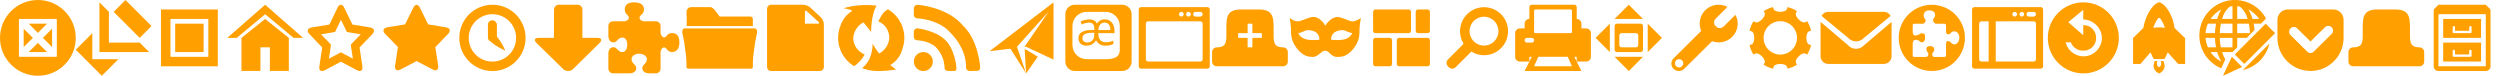
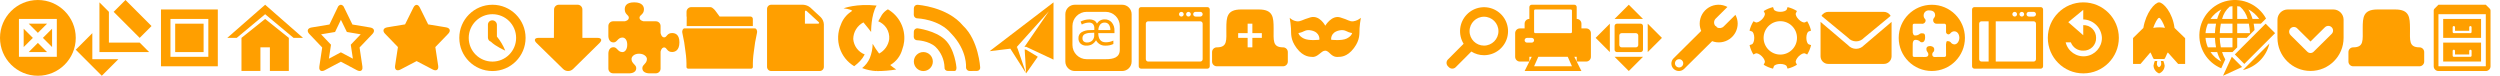
<svg xmlns="http://www.w3.org/2000/svg" width="1056" height="32" viewBox="0 0 1056 32" class="fieldtext">
  <style>
.fieldtext {
  fill: #FF9F00;
}

.highlighttext {
  fill: #FFCF00;
}

.black {
  fill: #FFCF00;
}

.white {
  fill: #FFCF00;
}
</style>
  <path id="containers" d="M1050,30h-20a2,2,0,0,1-2-2V4.414a1.03,1.03,0,0,1,.29-0.707L1030,2h20l1.71,1.707a1.03,1.03,0,0,1,.29.707V28A2,2,0,0,1,1050,30Zm0-24h-20V28h20V6Zm-2,10h-16V8h16v8Zm-4-4.5a0.5,0.5,0,0,0-1,0V13h-6V11.5a0.5,0.5,0,0,0-1,0v2a0.5,0.5,0,0,0,.5.5h7a0.5,0.5,0,0,0,.5-0.5v-2Zm4,14.5h-16V18h16v8Zm-4-4.5a0.5,0.5,0,0,0-1,0V23h-6V21.5a0.5,0.5,0,0,0-1,0v2a0.5,0.5,0,0,0,.5.5h7a0.5,0.5,0,0,0,.5-0.5v-2Z" />
  <path id="tabs" d="M1021.98,28h-28a2,2,0,0,1-2-2V22a2,2,0,0,1,2-2H994c4.591,0,4-3,4.009-8,0.009-4.686.166-8,6.261-8h7.41c6.13,0,6.27,3.314,6.3,8,0.02,5-.59,8,4.02,8h-0.02a2,2,0,0,1,2,2v4A2,2,0,0,1,1021.98,28Z" />
  <path id="pocket" d="M975.969,29.969A13.969,13.969,0,0,1,962,16V8.333A4.333,4.333,0,0,1,966.333,4H985.6a4.333,4.333,0,0,1,4.333,4.333V16A13.969,13.969,0,0,1,975.969,29.969Zm7.507-19.035a2.009,2.009,0,0,0-1.424.59l-0.007-.007-6.095,6.015-5.479-5.422a2,2,0,1,0-2.917,2.727l-0.01.01,5.555,5.5h0l1.518,1.5a1.9,1.9,0,0,0,2.661,0l7.558-7.459a1.979,1.979,0,0,0,.649-1.46A2,2,0,0,0,983.476,10.933Z" />
  <path id="webIDE" d="M951.947,10a24.679,24.679,0,0,1,.362,2.691L949,16h-4v4l-2,2h-4.393a14.261,14.261,0,0,0,1.358,3.076l-1.716,3.777A15,15,0,1,1,957.175,7.825L955,10h-3.053ZM938.292,26.023A17.1,17.1,0,0,1,936.54,22h-2.819A12.445,12.445,0,0,0,938.292,26.023ZM932.616,20h3.437a25.331,25.331,0,0,1-.462-4h-3.978A12.38,12.38,0,0,0,932.616,20Zm0-10a12.38,12.38,0,0,0-1,4h3.978a25.331,25.331,0,0,1,.462-4h-3.437Zm1.105-2h2.819a17.093,17.093,0,0,1,1.752-4.023A12.444,12.444,0,0,0,933.721,8ZM943,2.613c-0.393.031-.777,0.093-1.158,0.16A10.229,10.229,0,0,0,938.607,8H943V2.613ZM943,10h-4.914a24.566,24.566,0,0,0-.467,4H943V10Zm0,6h-5.381a24.566,24.566,0,0,0,.467,4H943V16Zm2-2h5.381a24.566,24.566,0,0,0-.467-4H945v4Zm1.158-11.227c-0.381-.067-0.765-0.128-1.158-0.16V8h4.393A10.229,10.229,0,0,0,946.158,2.773Zm3.55,1.2A17.093,17.093,0,0,1,951.46,8h2.819A12.444,12.444,0,0,0,949.708,3.977ZM947.068,28.3L939,32l3.726-8.047ZM944,23l13-13,4,4L948,27Zm3.4,6.6,11.2-11.2A15,15,0,0,1,947.4,29.6Z" />
  <path id="app" d="M920.044,27.006l-4.354-4.863c-0.39.4-1.028,2.507-1.49,2.769h-4.4c-0.459-.262-1.094-2.375-1.484-2.769l-4.153,4.863H901V16.067l4.353-4.271C906.443,5.26,910.259,1,912,1s5.7,4.26,6.515,10.8L923,16.135V27.006h-2.956Zm-8.036-19.48c-0.61,0-1.819,2.268-2.484,4.251a14.406,14.406,0,0,1,2.535-.224,14.627,14.627,0,0,1,2.423.2C913.818,9.782,912.613,7.526,912.008,7.526Zm-0.762,18.23a4.106,4.106,0,0,0-.165,1.17,1.493,1.493,0,0,0,.858,1.466,1.535,1.535,0,0,0,.957-1.466,4.071,4.071,0,0,0-.165-1.17h1.079a9.949,9.949,0,0,1,.544,1.973A3.6,3.6,0,0,1,912,31.014a3.686,3.686,0,0,1-2.352-3.337,9.384,9.384,0,0,1,.544-1.921h1.051Z" />
  <path id="forget" d="M880,31a15,15,0,1,1,15-15A15,15,0,0,1,880,31ZM879.963,8.208V4.159l-6.328,5.2,6.328,5.524v-4.27A5.279,5.279,0,0,1,885.391,16,5.233,5.233,0,0,1,880,21.391a5.406,5.406,0,0,1-5.28-3.516h-2.189A7.773,7.773,0,0,0,887.852,16,8.115,8.115,0,0,0,879.963,8.208Z" />
  <path id="sidebars" d="M862,29H834a1,1,0,0,1-1-1V4a1,1,0,0,1,1-1h28a1,1,0,0,1,1,1V28A1,1,0,0,1,862,29ZM840,9h-3a1,1,0,0,0-1,1V25a1,1,0,0,0,1,1h3V9Zm3,17h16a1,1,0,0,0,1-1V10a1,1,0,0,0-1-1H843V26Zm8-20.986a0.991,0.991,0,1,0,1,.99A0.995,0.995,0,0,0,851,5.015Zm3,0a0.991,0.991,0,1,0,1,.99A0.995,0.995,0,0,0,854,5.015ZM859,5h-2a1,1,0,0,0,0,2h2A1,1,0,0,0,859,5Z" />
  <path id="addon-generic" d="M815.988,2.013a13.987,13.987,0,1,1-13.975,14A14,14,0,0,1,815.988,2.013ZM814.923,4.4a2.112,2.112,0,0,0-2.371,2,2.064,2.064,0,0,0,.547,1.585,0.884,0.884,0,0,1,.285.717,1.458,1.458,0,0,1-1.706,1.329h-3.2a0.581,0.581,0,0,0-.552.584c-0.011.061,0,2.462,0,2.462a2.445,2.445,0,0,0,.289,1.489,0.8,0.8,0,0,0,.841.411,2.8,2.8,0,0,0,1.6-.487,1.632,1.632,0,0,1,1.221-.428c1.108,0,1.293.45,1.293,1.856,0,1.013-.469,1.931-1.262,1.931a1.054,1.054,0,0,1-.969-0.384,2.6,2.6,0,0,0-1.718-.63,0.99,0.99,0,0,0-1,.485c-0.339.544-.3,1.255-0.3,2.768,0,2.015,0,3.248,0,3.285a0.591,0.591,0,0,0,.552.668h3.2c1.072,0,2.874.361,2.874-1.05a1.611,1.611,0,0,0-.458-1.111,1.685,1.685,0,0,1-.377-1.149c0-.285-0.068-1.283,1.668-1.283,0.071,0,1.634.148,1.634,1.346a1.388,1.388,0,0,1-.245,1.04A1.4,1.4,0,0,0,816.185,23c0,1.5,1.683,1.039,2.213,1.039,1.884,0,2.763.017,3.031,0a0.628,0.628,0,0,0,.585-0.634C822,22.875,822,22.735,822,19.861a6.582,6.582,0,0,1,.172-2.259,0.642,0.642,0,0,1,.657-0.231,1.869,1.869,0,0,1,1.047.384,2.142,2.142,0,0,0,1.625,1.006c1.386,0,2.125-1.622,2.125-2.779,0-1.232-.628-2.754-2.158-2.754a2.029,2.029,0,0,0-1.516.723,1.384,1.384,0,0,1-.876.584,1.131,1.131,0,0,1-1.067-.877V10.738a0.734,0.734,0,0,0-.56-0.709c-0.012,0-1.881,0-3.34,0a1.407,1.407,0,0,1-1.541-1.389,1.292,1.292,0,0,1,.279-0.984,1.8,1.8,0,0,0,.548-1.283C817.392,5.666,817.042,4.4,814.923,4.4Z" />
  <path id="mail" d="M787.333,16a4.507,4.507,0,0,1-6.666,0L769.39,6.7A3.349,3.349,0,0,1,772.333,5h23.334a3.348,3.348,0,0,1,2.943,1.7Zm-6.666,3.143a4.507,4.507,0,0,0,6.666,0L799,9.243V23.857A3.242,3.242,0,0,1,795.667,27H772.333A3.243,3.243,0,0,1,769,23.857V9.243Z" />
  <path id="settings" d="M763.005,16c0,1.307.425,2.516,1.03,2.728L765,19.068a13.308,13.308,0,0,1-1.644,3.956l-0.921-.443c-0.578-.278-1.733.276-2.657,1.2s-1.478,2.079-1.2,2.657l0.444,0.923a13.357,13.357,0,0,1-3.964,1.622l-0.333-.949c-0.212-.6-1.421-1.03-2.728-1.03s-2.516.425-2.728,1.03l-0.34.969a13.322,13.322,0,0,1-3.956-1.644l0.443-.921c0.278-.578-0.276-1.733-1.2-2.657s-2.08-1.478-2.658-1.2l-0.923.444a13.366,13.366,0,0,1-1.622-3.964l0.949-.333C740.57,18.516,741,17.308,741,16s-0.425-2.516-1.03-2.728l-0.971-.341a13.255,13.255,0,0,1,1.667-3.946l0.9,0.433c0.578,0.278,1.733-.276,2.658-1.2s1.478-2.08,1.2-2.657l-0.433-.9A13.261,13.261,0,0,1,748.932,3l0.34,0.969C749.484,4.57,750.693,5,752,5s2.516-.425,2.728-1.03L755.068,3a13.321,13.321,0,0,1,3.956,1.644l-0.443.921c-0.277.577,0.276,1.733,1.2,2.657s2.079,1.478,2.657,1.2l0.923-.444a13.337,13.337,0,0,1,1.622,3.964l-0.949.333C763.43,13.485,763.005,14.693,763.005,16ZM752,8.946A7.054,7.054,0,1,0,759.054,16,7.054,7.054,0,0,0,752,8.946Z" />
  <path id="developer" d="M724.986,11.177a2.978,2.978,0,0,1,.246.367,2.361,2.361,0,0,0,2.835-.346l4.975-4.932A7.808,7.808,0,0,1,734,9.952a7.969,7.969,0,0,1-10.791,7.435L711.4,29.075a3.192,3.192,0,0,1-4.486,0,3.125,3.125,0,0,1,0-4.447l11.675-11.563a7.863,7.863,0,0,1-.64-3.113,7.974,7.974,0,0,1,11.725-7.014l-4.972,4.929a2.307,2.307,0,0,0-.246,2.964A3.066,3.066,0,0,1,724.986,11.177ZM709.25,25A1.747,1.747,0,1,0,711,26.748,1.746,1.746,0,0,0,709.25,25Z" />
  <path id="fullscreen" d="M696,22V10l6,6Zm-14,2h12l-6,6Zm11-2H683a1,1,0,0,1-1-1V11a1,1,0,0,1,1-1h10a1,1,0,0,1,1,1V21A1,1,0,0,1,693,22Zm-1-7a1,1,0,0,0-1-1h-6a1,1,0,0,0-1,1v4a1,1,0,0,0,1,1h6a1,1,0,0,0,1-1V15ZM688,2l6,6H681.982Zm-8,8V22l-6-6Z" />
  <path id="print" d="M670,26h-4V24h-1l3,6H644l2-4h-4a2,2,0,0,1-2-2V14a2,2,0,0,1,2-2h2V10a2,2,0,0,1,2-2V3a1,1,0,0,1,1-1h18a1,1,0,0,1,1,1V8a2,2,0,0,1,2,2v2h2a2,2,0,0,1,2,2V24A2,2,0,0,1,670,26Zm-24,0,1-2h-1v2Zm1-10h-2a1,1,0,0,0,0,2h2A1,1,0,0,0,647,16ZM664,4.5a0.5,0.5,0,0,0-.5-0.5h-15a0.5,0.5,0,0,0-.5.5v9a0.5,0.5,0,0,0,.5.5h15a0.5,0.5,0,0,0,.5-0.5v-9ZM662.222,24H649.778L648,28h16Z" />
  <path id="search" d="M626.853,23.318a10.074,10.074,0,0,1-5.361-1.545l-6.611,6.619a2.028,2.028,0,0,1-2.87,0l-0.4-.4a2.033,2.033,0,0,1,0-2.873l6.618-6.627A10.137,10.137,0,1,1,626.853,23.318Zm0-16.254a6.1,6.1,0,1,0,6.088,6.1A6.092,6.092,0,0,0,626.853,7.064Z" />
-   <path id="tabGroups" d="M603,28H591a1,1,0,0,1-1-1V17a1,1,0,0,1,1-1h12a1,1,0,0,1,1,1V27A1,1,0,0,1,603,28Zm0-14h-4a1,1,0,0,1-1-1V5a1,1,0,0,1,1-1h4a1,1,0,0,1,1,1v8A1,1,0,0,1,603,14Zm-8,0H581a1,1,0,0,1-1-1V5a1,1,0,0,1,1-1h14a1,1,0,0,1,1,1v8A1,1,0,0,1,595,14Zm-14,2h6a1,1,0,0,1,1,1V27a1,1,0,0,1-1,1h-6a1,1,0,0,1-1-1V17A1,1,0,0,1,581,16Z" />
  <path id="privateBrowsing" d="M574.273,11.973c-0.122,2.136.37,4.688-2.4,8.367-2.953,3.926-5.886,3.626-6.44,3.685-3.322.354-3.76-2.62-5.7-2.62-1.7,0-3.083,2.955-5.578,2.62-0.552-.074-3.487.241-6.44-3.685-2.768-3.679-2.276-6.231-2.4-8.367a41.419,41.419,0,0,0-.553-4.451,5.372,5.372,0,0,0,3.056,1.484c1.722,0.119,2.044-.61,5.678-1.662,3.929-1.137,6.3,3.522,6.3,3.522s2.668-4.591,6.3-3.522,3.78,1.78,5.5,1.662a6.249,6.249,0,0,0,3.232-1.484A41.574,41.574,0,0,0,574.273,11.973Zm-20.315.895c-2.148-.479-3.049.339-3.969,0.688a7.615,7.615,0,0,1-1.534.4s0.123,1.246,2.276,2.314,6.569,0.517,6.569.517S557.769,13.718,553.958,12.868ZM569.6,13.557c-0.92-.349-1.821-1.167-3.969-0.688-3.811.85-3.342,3.918-3.342,3.918s4.416,0.551,6.569-.517,2.276-2.314,2.276-2.314A7.615,7.615,0,0,1,569.6,13.557Z" />
  <path id="new-tab" d="M541.977,28h-28a2,2,0,0,1-2-2V22a2,2,0,0,1,2-2H514c4.591,0,4-3,4.009-8,0.009-4.686.166-8,6.26-8h7.415c6.126,0,6.271,3.314,6.293,8,0.023,5-.592,8,4.023,8h-0.023a2,2,0,0,1,2,2v4A2,2,0,0,1,541.977,28ZM533,14h-4V10h-2v4h-4v2h4v4h2V16h4V14Z" />
  <path id="new-window" d="M510,29H482a1,1,0,0,1-1-1V4a1,1,0,0,1,1-1h28a1,1,0,0,1,1,1V28A1,1,0,0,1,510,29ZM499,5.015a0.991,0.991,0,1,0,1,.99A0.995,0.995,0,0,0,499,5.015Zm3,0a0.991,0.991,0,1,0,1,.99A0.995,0.995,0,0,0,502,5.015ZM507,5h-2a1,1,0,0,0,0,2h2A1,1,0,0,0,507,5Zm1,5a1,1,0,0,0-1-1H485a1,1,0,0,0-1,1V25a1,1,0,0,0,1,1h22a1,1,0,0,0,1-1V10Z" />
  <path id="encoding" d="M474,30H454a4,4,0,0,1-4-4V6a4,4,0,0,1,4-4h20a4,4,0,0,1,4,4V26A4,4,0,0,1,474,30Zm-1-19a6,6,0,0,0-6-6h-8a6,6,0,0,0-6,6v8a6,6,0,0,0,6,6h8c3.314,0,6-.686,6-4V11Zm-5.953,6.863a7.6,7.6,0,0,0,1.655-.171,7.822,7.822,0,0,0,1.587-.552v1.445a8.416,8.416,0,0,1-1.567.532,8.014,8.014,0,0,1-1.714.161A4.231,4.231,0,0,1,462.964,17a4.931,4.931,0,0,1-1.753,1.758,4.724,4.724,0,0,1-2.271.518,3.547,3.547,0,0,1-2.5-.83,3,3,0,0,1-.9-2.325,2.846,2.846,0,0,1,1.211-2.447,6.7,6.7,0,0,1,3.692-.952l1.8-.059V12a2.632,2.632,0,0,0-.566-1.86,2.271,2.271,0,0,0-1.729-.6,6.575,6.575,0,0,0-3,.82l-0.508-1.24a7.934,7.934,0,0,1,3.623-.918,4.438,4.438,0,0,1,2.076.425,2.656,2.656,0,0,1,1.206,1.353A3.647,3.647,0,0,1,464.7,8.653a3.833,3.833,0,0,1,1.909-.469,3.787,3.787,0,0,1,3.008,1.3,5.1,5.1,0,0,1,1.133,3.472V14H463.9Q463.98,17.863,467.047,17.863ZM462.2,13.819l-1.543.068a5.31,5.31,0,0,0-2.617.611,1.837,1.837,0,0,0-.8,1.646,1.673,1.673,0,0,0,.522,1.363,2.092,2.092,0,0,0,1.382.435,3.013,3.013,0,0,0,2.237-.825,3.16,3.16,0,0,0,.82-2.329V13.819Zm6.808-1.114a3.81,3.81,0,0,0-.625-2.344,2.124,2.124,0,0,0-1.8-.82,2.3,2.3,0,0,0-1.861.811,4.028,4.028,0,0,0-.786,2.354h5.069Z" />
  <path id="share" d="M433.425,19.753l-0.658.08,0-.08L443.07,4.742l-13.5,15.01,0.154,0.45-0.494.06,0.547,0.094,3.651,10.653L426.77,20.562l-8.777,1.067L445,1V25.188Zm0,1.231,4.938,2.986-4.938,7.04-0.6-10.129Z" />
  <path id="feed" d="M412.68,29.958l-3.1.031a1.516,1.516,0,0,1-1.538-1.516s0.687-7.114-6.308-14.356c-5.1-6.065-14.151-6.358-14.151-6.358a1.517,1.517,0,0,1-1.6-1.451l0.031-2.833a1.463,1.463,0,0,1,1.538-1.451s12.628,0.807,19.264,8.856c6.554,6.143,7.213,17.593,7.213,17.593A1.337,1.337,0,0,1,412.68,29.958Zm-25.159-18s7.416,0.88,11.585,4.753c4.264,3.961,4.9,11.794,4.9,11.794,0,0.832-.112,1.474-0.952,1.474l-2.852-.031a1.321,1.321,0,0,1-1.235-1.537,12.715,12.715,0,0,0-3.786-8.6c-2.877-2.641-7.694-2.8-7.694-2.8a1.437,1.437,0,0,1-1.521-1.412L386,13.371A1.436,1.436,0,0,1,387.521,11.96Zm2.488,10.03a4.012,4.012,0,1,1-4,4.012A4,4,0,0,1,390.009,21.989Z" />
  <path id="sync" d="M381.914,17.518a13.937,13.937,0,0,1-.8,3.367,10.892,10.892,0,0,1-5.084,6.587,23.381,23.381,0,0,0,2.531,1.884,51.867,51.867,0,0,1-8.176.671c-0.073.012-.145-0.233-0.218-0.221l-0.009.219a19.383,19.383,0,0,1-5.989-1.271,10.818,10.818,0,0,0,3.225-4.19,16.7,16.7,0,0,0,1.216-6.063,36.351,36.351,0,0,0,2.73,4.119,8.152,8.152,0,0,0,4.263-6.1,7.53,7.53,0,0,0-1.165-4.689,7.645,7.645,0,0,0-3.463-2.839c0.461-.872,1-1.847,1.513-2.674a7.385,7.385,0,0,1,2.559-2.383A13.959,13.959,0,0,1,381.914,17.518ZM367.96,13.509s-2.271-2.971-3.244-4.054a8.006,8.006,0,0,0-4.306,7.011,7.6,7.6,0,0,0,4.837,6.526,11.93,11.93,0,0,1-1.982,2.818,21.3,21.3,0,0,1-2.45,2.158,13.955,13.955,0,0,1-5.641-17.528,10.883,10.883,0,0,1,4.232-5.453c0.189-.147.382-0.287,0.577-0.424-0.8-.739-3.667-1.049-3.667-1.049s5.431-2.093,13.959-1.16C367.87,6.295,367.96,13.509,367.96,13.509Z" />
  <path id="save" d="M346.25,30h-20.5A1.755,1.755,0,0,1,324,28.25V3.75A1.755,1.755,0,0,1,325.75,2h13.5a5.164,5.164,0,0,1,3.033,1.19L346.717,7.3A4.6,4.6,0,0,1,348,10.241V28.25A1.755,1.755,0,0,1,346.25,30ZM345.774,9.293l-5-4.586C340.347,4.318,340,4.45,340,5v5h5.455C346.055,10,346.2,9.682,345.774,9.293Z" />
  <path id="open" d="M319.749,13.924a67.491,67.491,0,0,0-1.34,7.977,37.552,37.552,0,0,0-.4,6.4,0.708,0.708,0,0,1-.714.7H290.679a0.709,0.709,0,0,1-.715-0.7,37.552,37.552,0,0,0-.4-6.4,67.491,67.491,0,0,0-1.34-7.977C287.973,12.779,288.606,12,289,12h29.974C319.368,12,320,12.779,319.749,13.924Zm-29.682-6.9h-0.076V5.019a1.987,1.987,0,0,1,1.968-2.006h8.105c1.087,0,2.276,1.755,2.276,1.755l1.635,2.222,13-.009a1.012,1.012,0,0,1,1.025,1V11H290.048Z" />
  <path id="addOns" d="M277.051,30.97a1.987,1.987,0,0,0,1.977-2V21.86s0.3-1.829,1.515-1.829,1.088,1.934,3.356,1.934c1.133,0,3.085-.581,3.085-4.082s-1.952-3.924-3.085-3.924c-2.268,0-2.138,1.828-3.356,1.828s-1.515-1.881-1.515-1.881V10.994a1.988,1.988,0,0,0-1.977-2h-5.2s-1.725-.3-1.725-1.515,1.882-1.3,1.882-3.565c0-1.131-.632-2.926-4.135-2.926s-3.977,1.8-3.977,2.926c0,2.268,1.724,2.349,1.724,3.565S263.9,8.993,263.9,8.993h-4.951a1.989,1.989,0,0,0-1.976,2l0,3.906s-0.211,3.015,2.213,3.015c1.528,0,1.732-2.057,3.742-2.057,1,0,2.019.941,2.019,3.02S263.932,22,262.932,22c-2.01,0-2.214-2.055-3.742-2.055-2.424,0-2.213,2.909-2.213,2.909l0,6.115a1.988,1.988,0,0,0,1.976,2h6.638s3.154,0.212,3.154-2.214c0-1.528-1.991-1.824-1.991-3.835,0-1,1.109-2.238,3.19-2.238s3.314,1.238,3.314,2.238c0,2.012-1.928,2.307-1.928,3.835,0,2.425,3.154,2.214,3.154,2.214h2.572Z" />
  <path id="downloads" d="M253.285,18.118L242.09,29.126a3.008,3.008,0,0,1-4.242,0L226.59,18.118c-1.166-1.166-.772-2.121.879-2.121h6.5l0.062-12a2.027,2.027,0,0,1,2.032-2H244a2,2,0,0,1,2,2V16h6.406C254.057,16,254.451,16.952,253.285,18.118Z" />
  <path id="history" d="M208.007,30.007a14,14,0,1,1,14-14A14,14,0,0,1,208.007,30.007Zm0-24.007a10.008,10.008,0,1,0,10,10.008A10,10,0,0,0,208.007,6ZM206.1,15.9V10.412a1.829,1.829,0,0,1,1.829-1.829,1.951,1.951,0,0,1,1.965,1.829v5.032a22.977,22.977,0,0,1,3.52,5.939s-4.106-1.8-6.059-3.773A1.811,1.811,0,0,1,206.1,15.9Z" />
  <path id="bookmark-filled" d="M188.4,11.546l-2.241-.371-5.3-.872-1.354-2.728v0l-1.09-2.192-1.088-2.2c-0.743-1.5-1.96-1.5-2.7,0l-1.089,2.2-1.088,2.192v0L171.1,10.3l-5.295.872-2.242.371c-1.677.275-2.093,1.49-.928,2.7l5.452,5.634-0.834,5.464L166.879,27.8c-0.253,1.643.766,2.348,2.264,1.576L171.2,28.3l2.051-1.071a0.007,0.007,0,0,0,.005,0l2.726-1.427,2.725,1.427a0.016,0.016,0,0,0,.007,0l2.048,1.071,2.06,1.082c1.5,0.772,2.514.068,2.266-1.576l-0.376-2.461-0.828-5.464,5.444-5.628C190.5,13.037,190.08,11.821,188.4,11.546Z" />
  <path id="Bookmark-hollow" d="M144,8.365l1.725,3.526,0.79,1.616,1.773,0.3,4.069,0.681-3.007,3.153-1.182,1.24,0.254,1.7,0.63,4.207-3.426-1.821-1.639-.871-1.639.871-3.423,1.819,0.632-4.2,0.255-1.7-1.184-1.241-3-3.15,4.111-.683,1.79-.3,0.787-1.636L144,8.365M143.984,2a1.671,1.671,0,0,0-1.351,1.139l-3.472,7.213-7.582,1.259c-1.675.279-2.091,1.509-.926,2.735l5.445,5.709-1.207,8.031c-0.183,1.207.3,1.914,1.151,1.914a2.448,2.448,0,0,0,1.111-.317l6.832-3.631,6.832,3.631a2.447,2.447,0,0,0,1.11.317c0.85,0,1.333-.707,1.152-1.914l-1.2-8.031,5.438-5.7c1.165-1.229.749-2.461-.926-2.74l-7.527-1.259-3.527-7.213A1.668,1.668,0,0,0,143.984,2h0Z" />
  <path id="home" d="M124,16L112,6,100,16H96L112,2l16,14h-4Zm-2,0v13.96h-8V20h-4v9.96h-8V16l10-8Z" />
  <path id="stop" d="M 68,4 l 0,24 24,0 0,-24 -24,0 z m 4,4 l 16,0 0,16 -16,0 0,-16 z m 2,2 l 0,12 12,0 0,-12 -12,0 z" />
  <path id="reload" fill-rule="evenodd" d="M 53,0 l -5,5 11,11 5,-5 -11,-11 Z m -11,1 l 0,21 21,0 -4,-4 -13,0 0,-13 -4,-4 Z m -3,13 l -7,7 11,11 7,-7 -11,0 0,-11 Z" />
  <path id="placeholder" fill-rule="evenodd" d="M16,0A16,16,0,1,1,0,16,16,16,0,0,1,16,0ZM8,24V8H24V24H8Zm14-2h0Zm-2.121,0L16,18.121,12.121,22h7.757Zm-6-6L10,12.121v7.757Zm-1.757-6L16,13.879,19.879,10H12.121Zm6,6L22,19.879V12.121Z" />
</svg>
